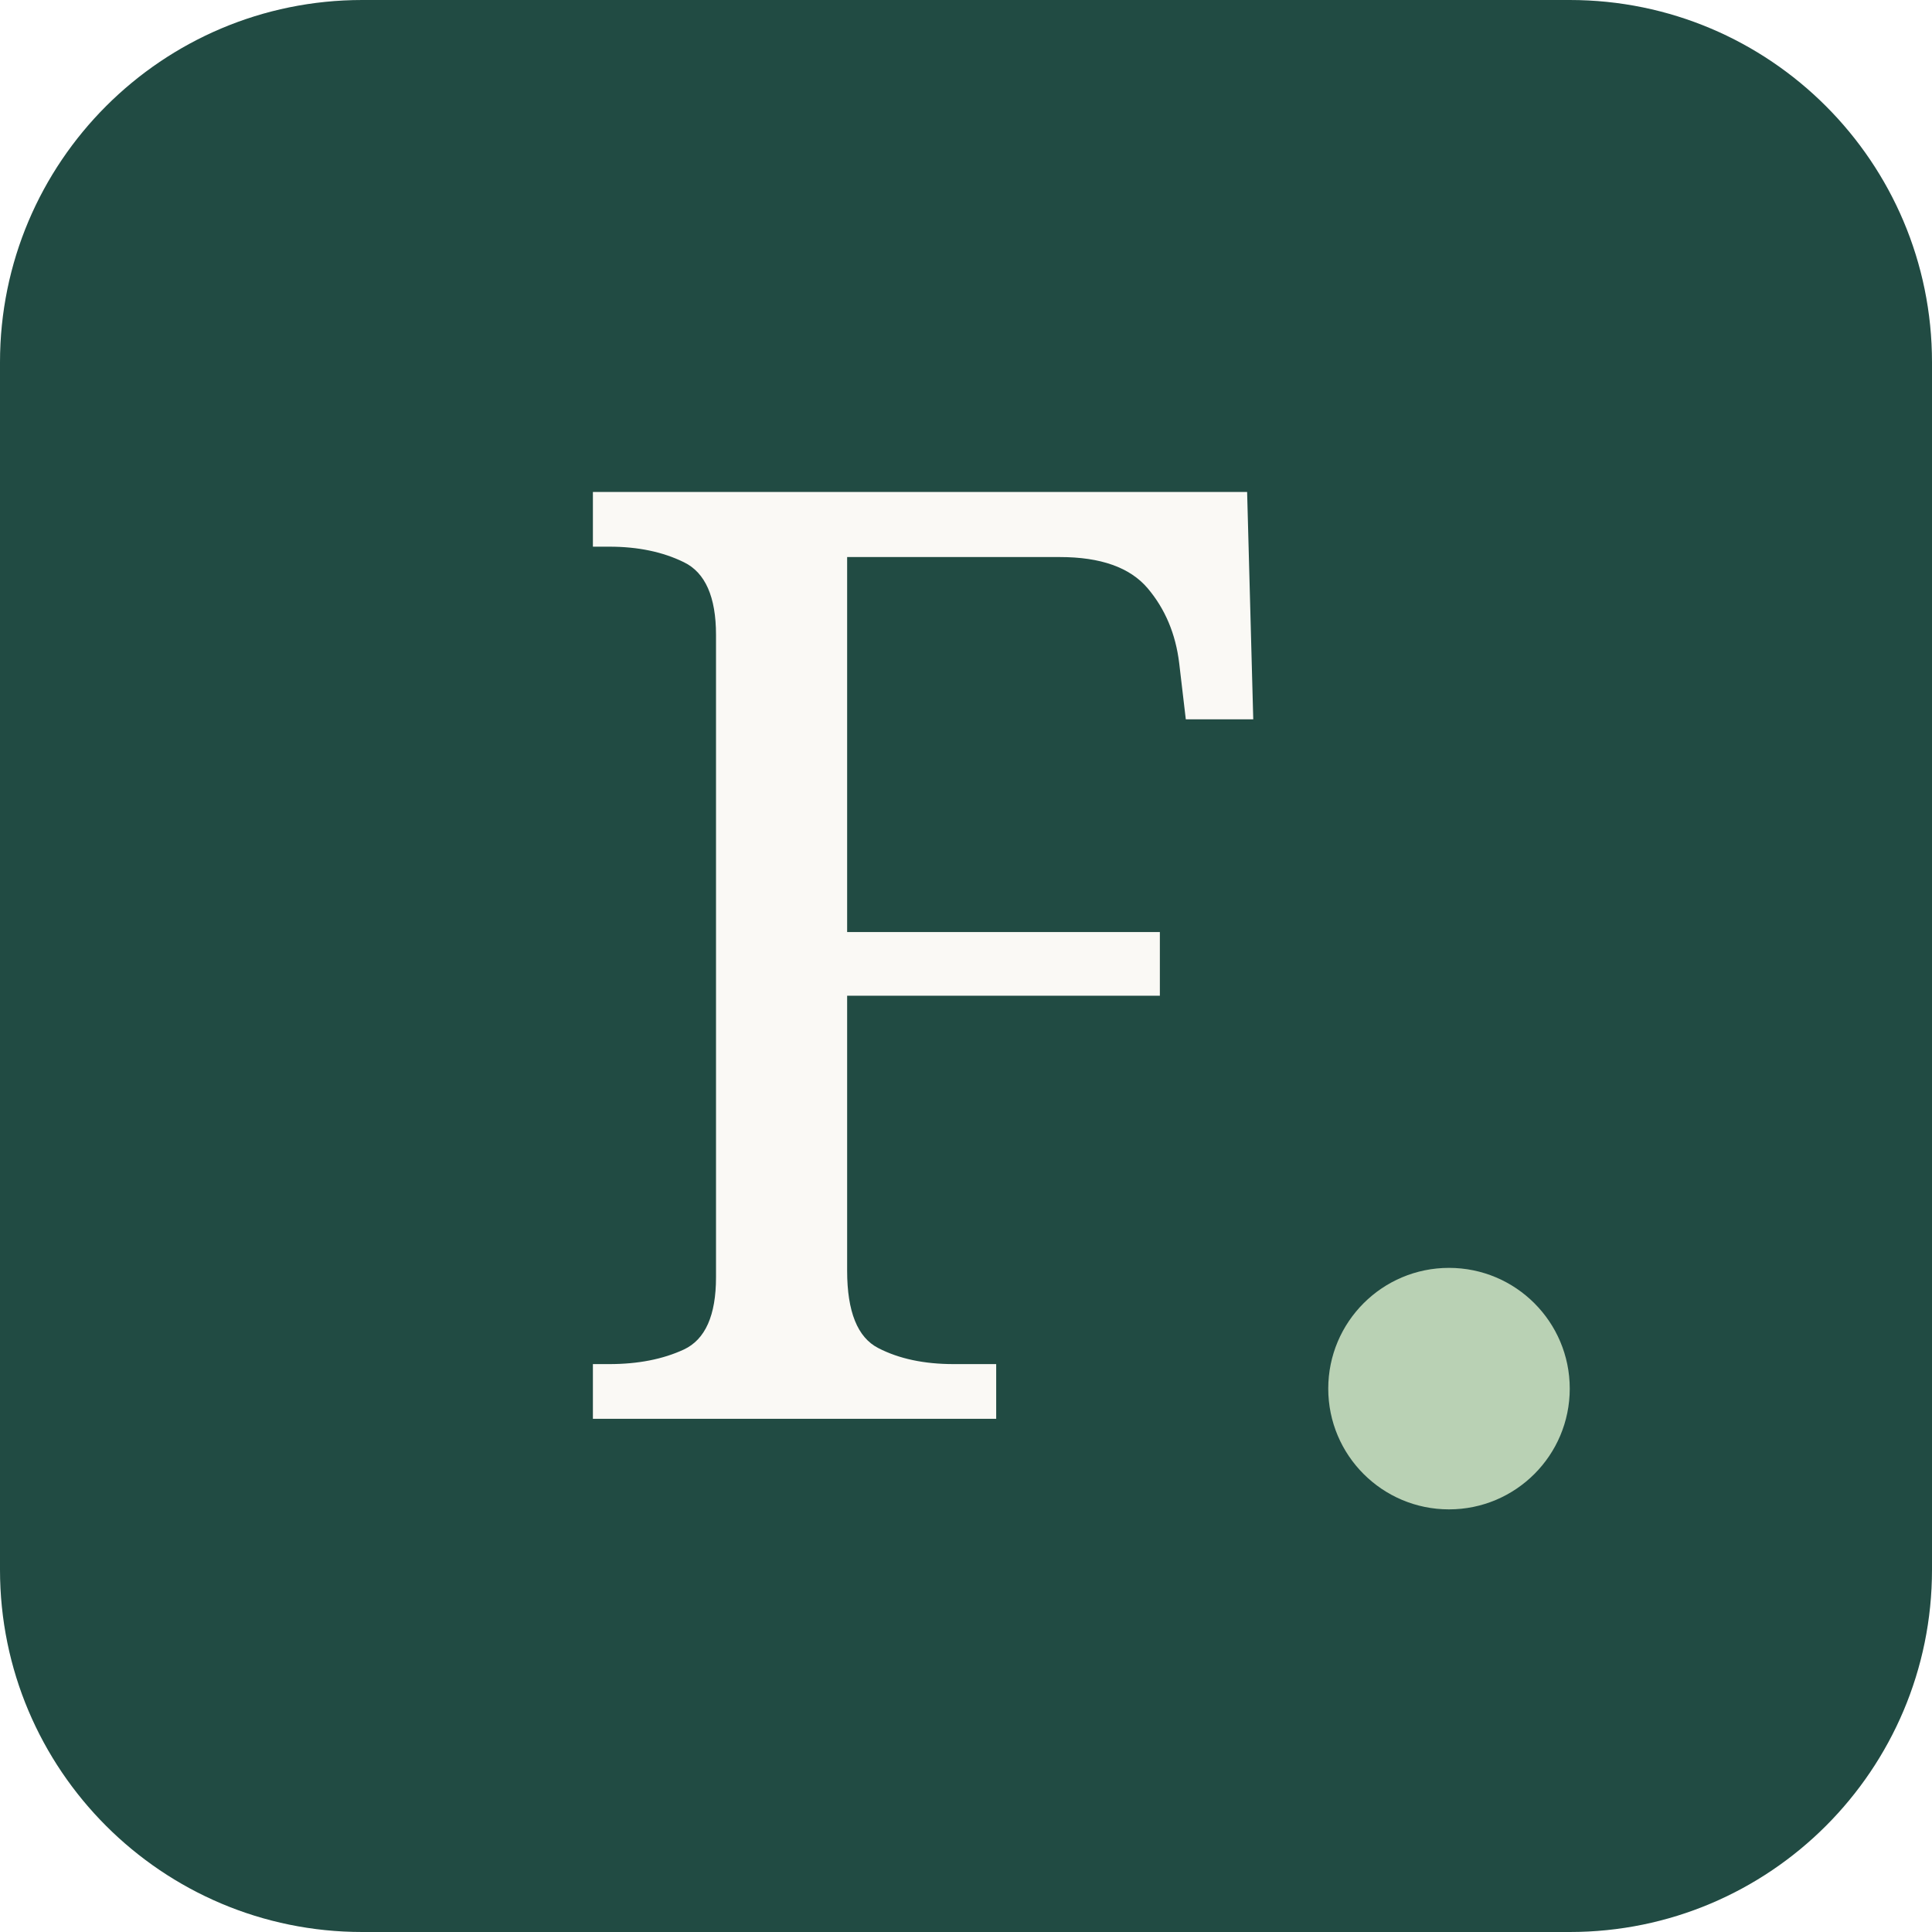
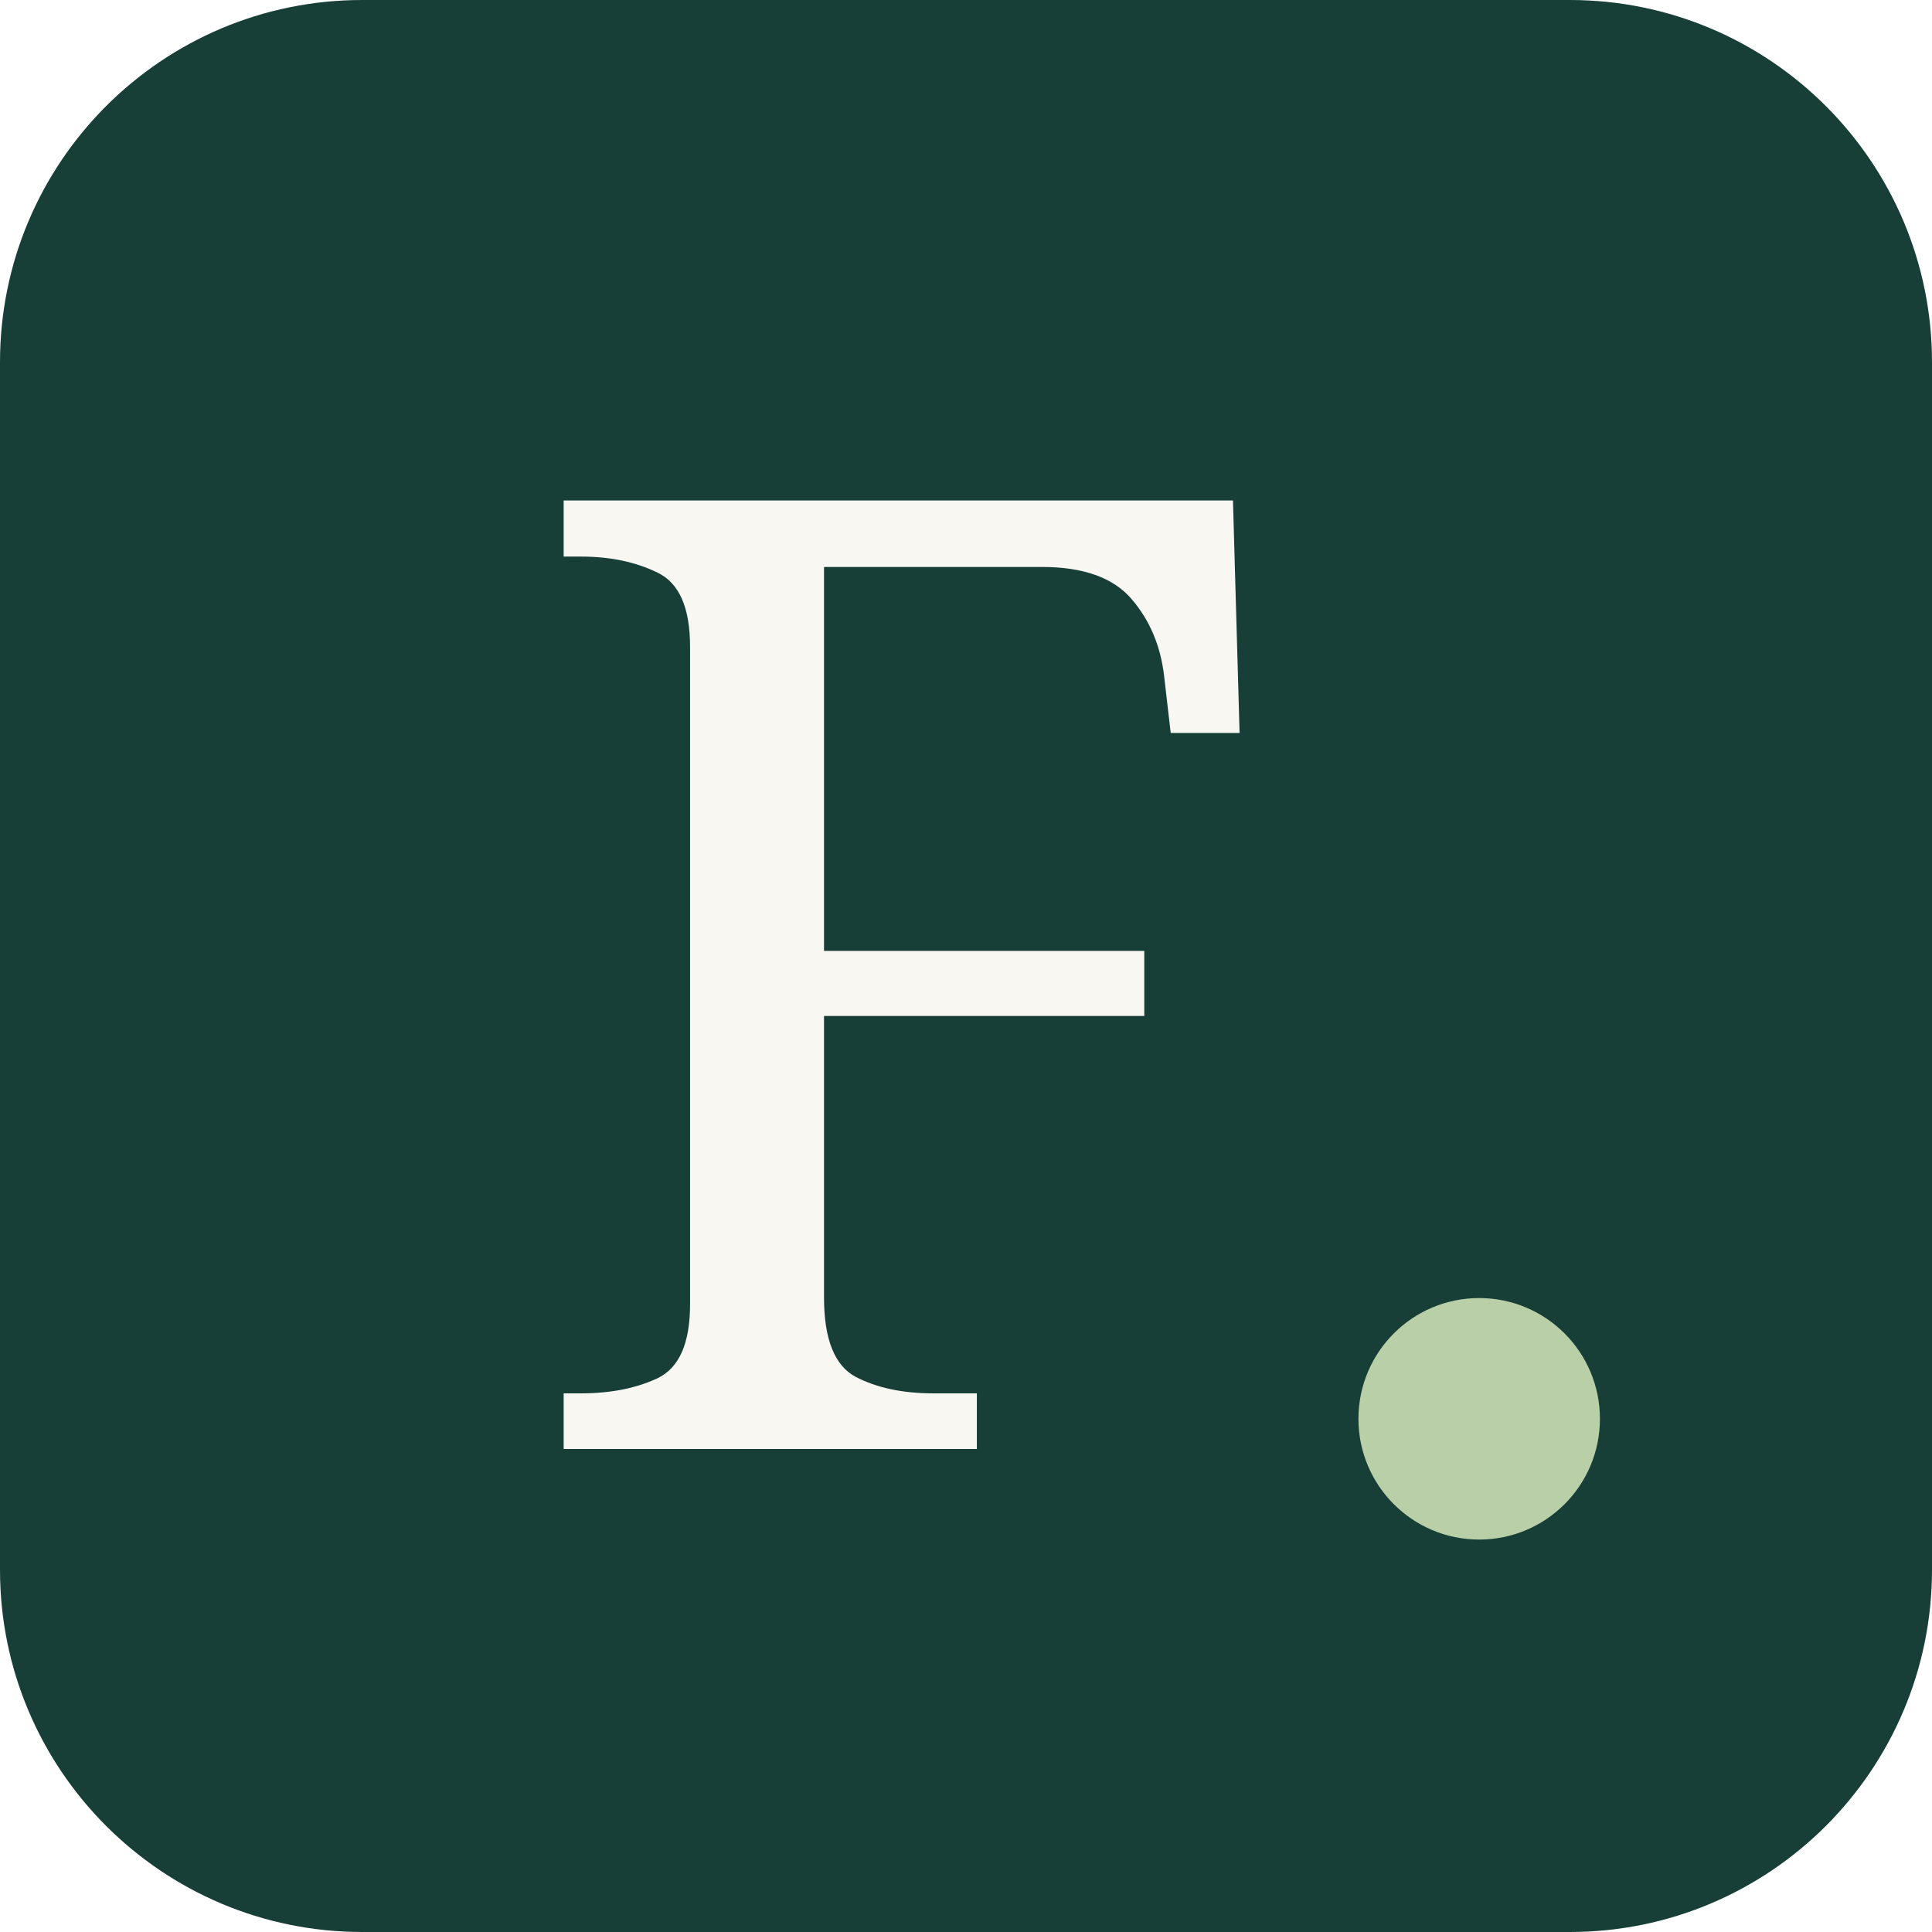
<svg xmlns="http://www.w3.org/2000/svg" viewBox="0 0 64 64">
-   <rect width="64" height="64" rx="12" fill="#214b43" />
-   <text x="18" y="47" font-family="Georgia,serif" font-size="43" fill="#faf9f5">F</text>
-   <circle cx="48" cy="46" r="4" fill="#b9d1b4" />
+   <rect width="64" height="64" rx="12" fill="#173e37" />
+   <text x="17" y="48" font-family="Georgia,serif" font-size="44" fill="#f8f7f2">F</text>
+   <circle cx="49" cy="47" r="4" fill="#b9cfa8" />
</svg>
